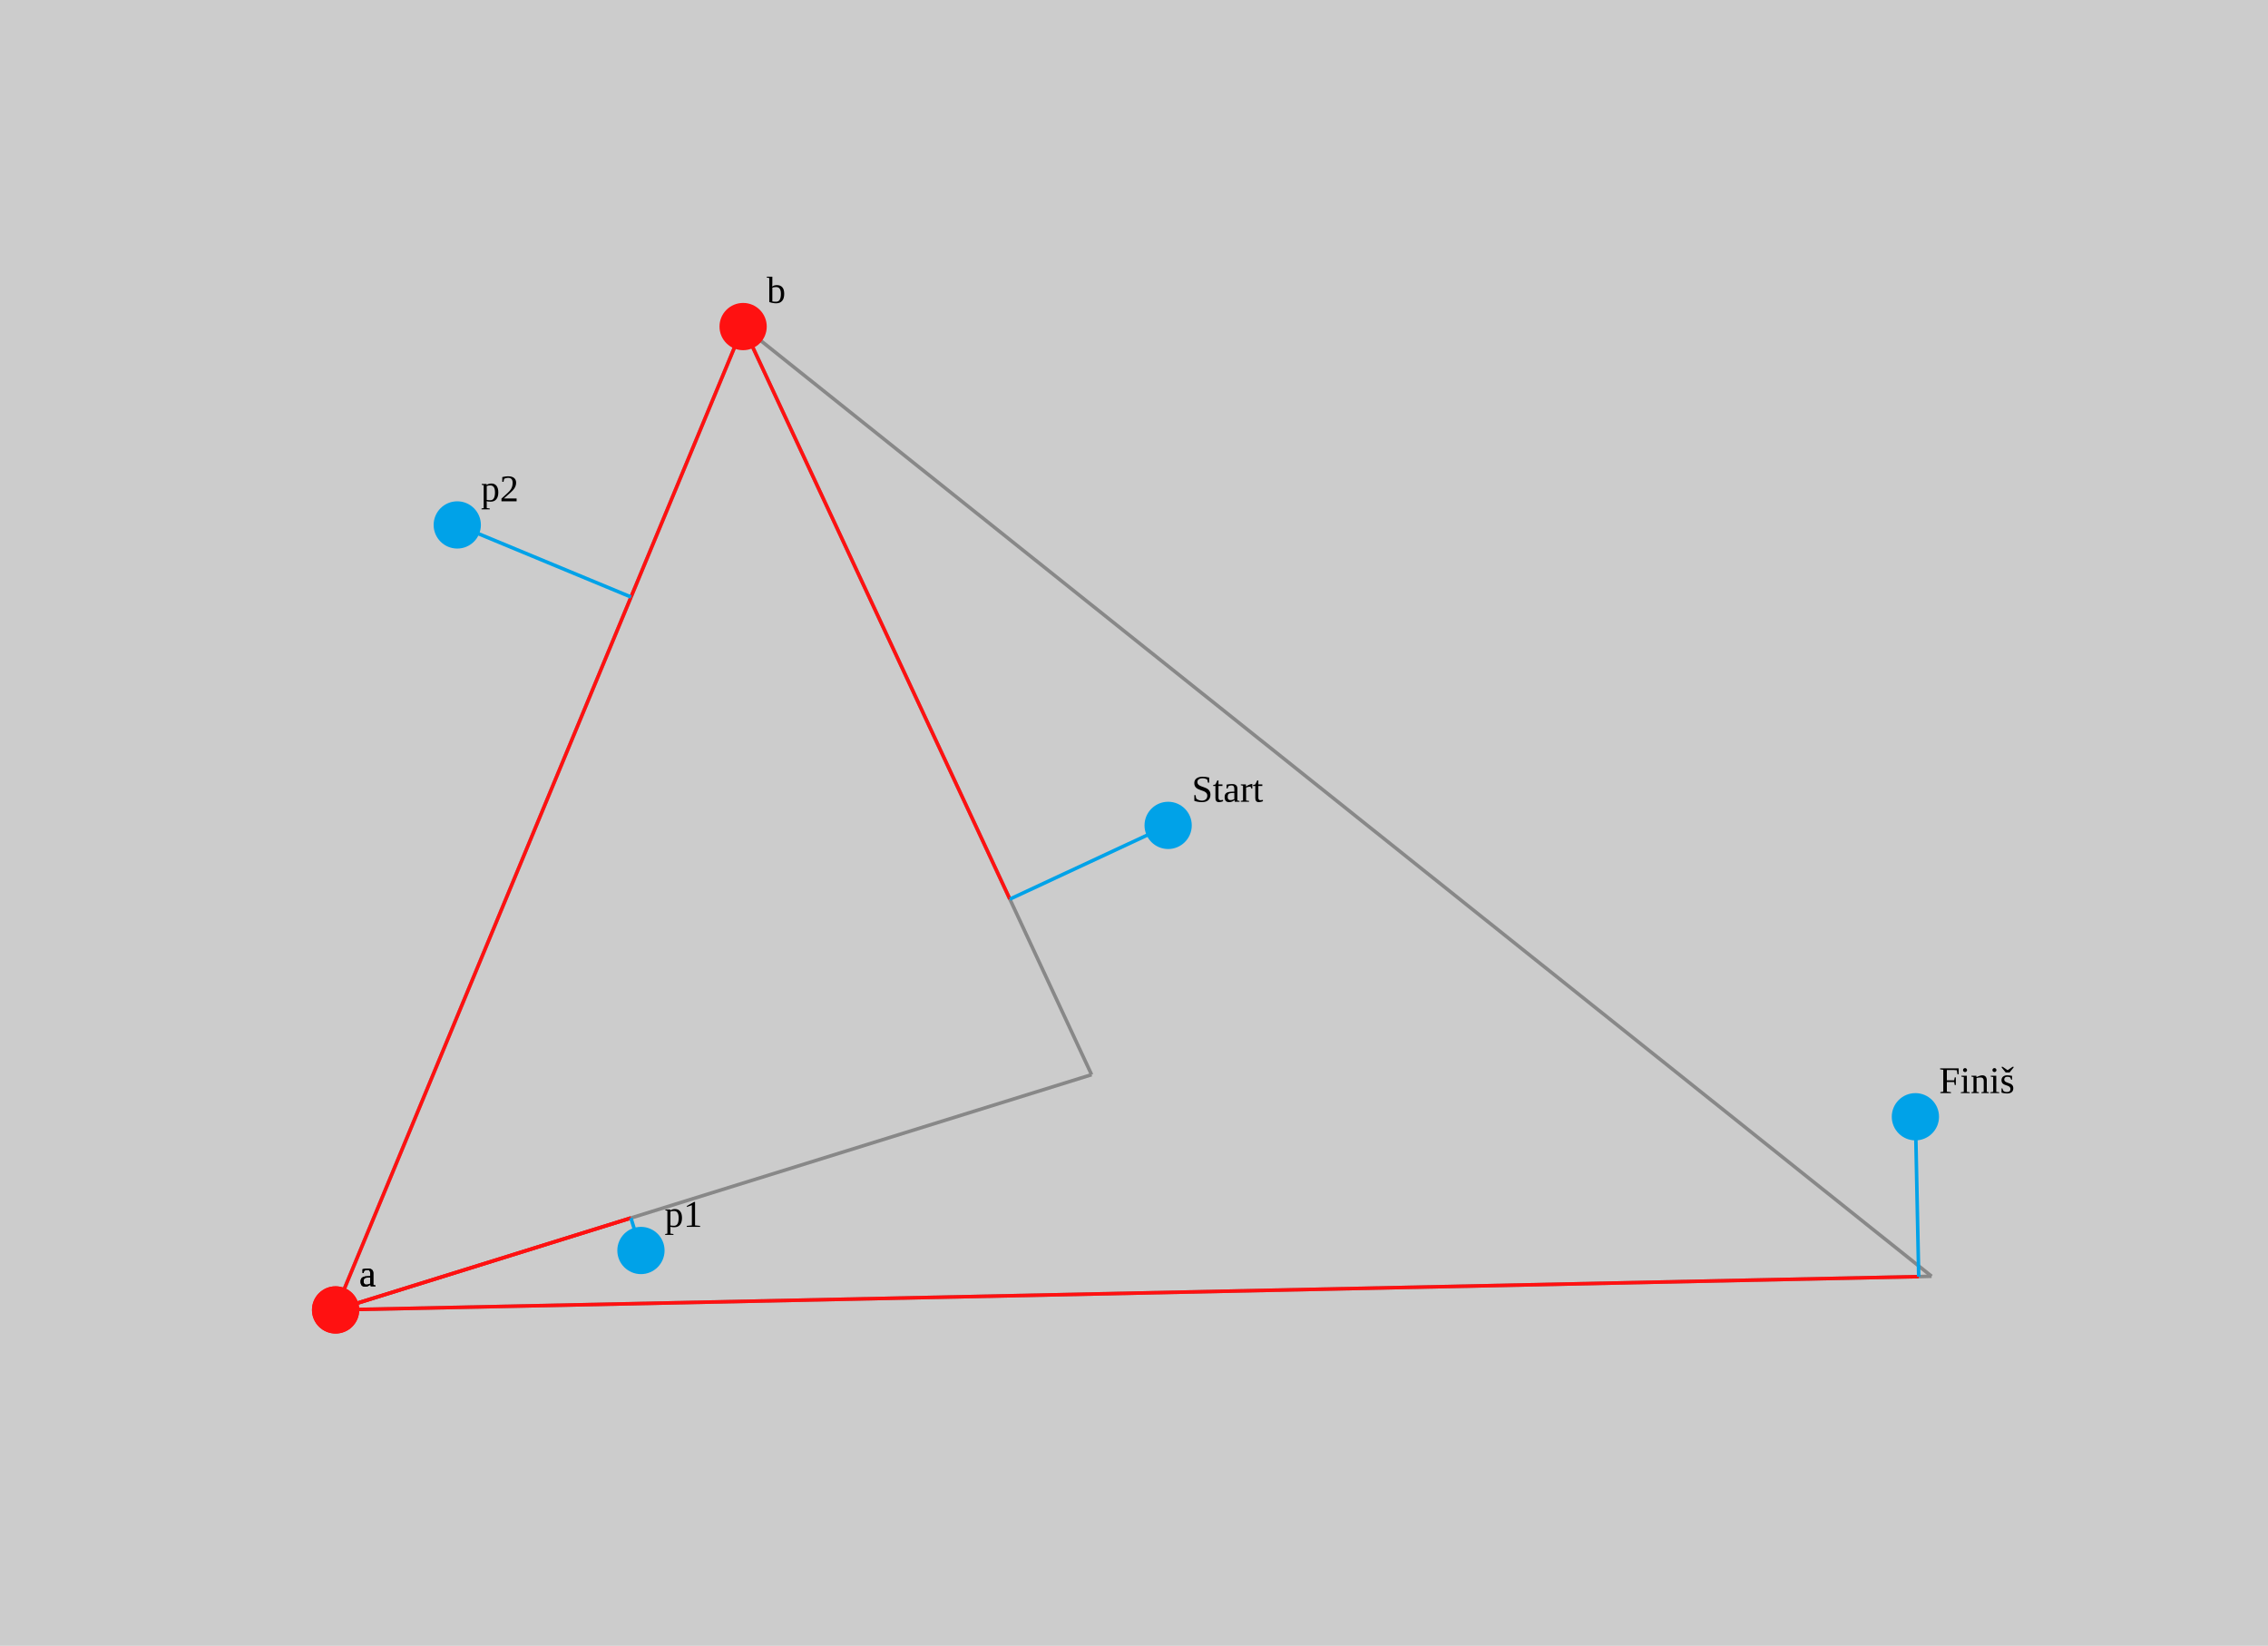
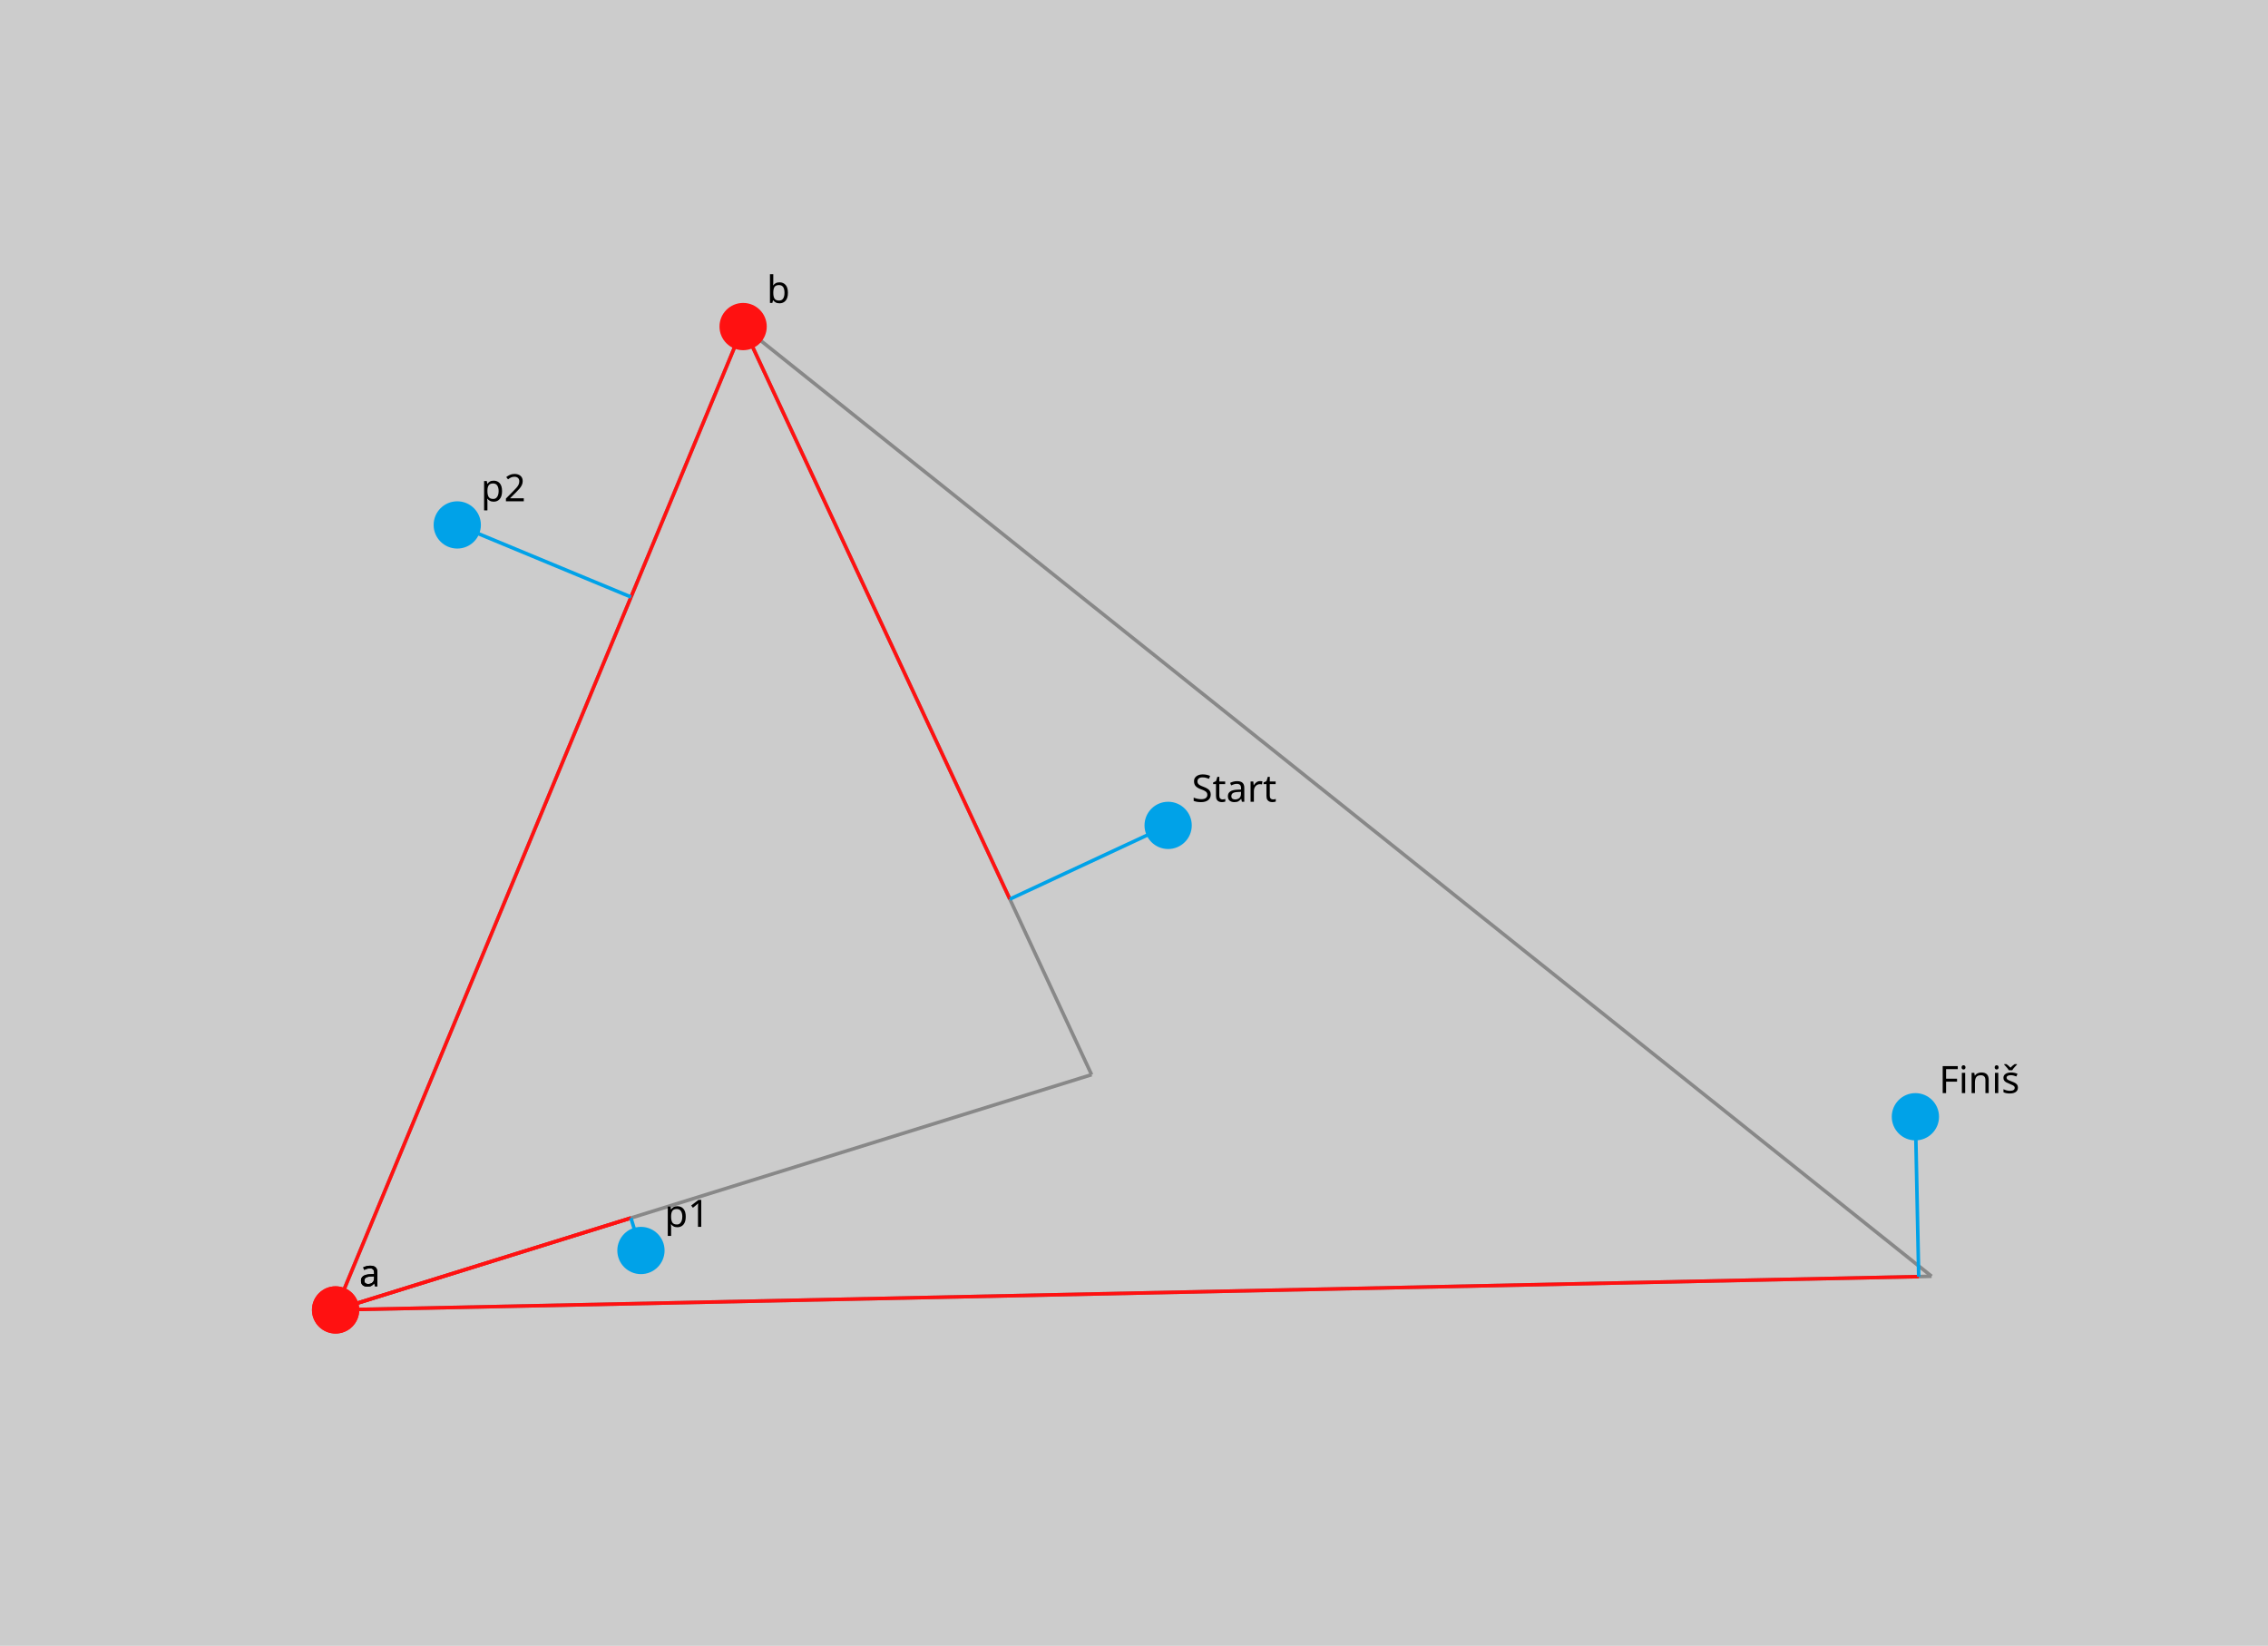
- <svg xmlns="http://www.w3.org/2000/svg" version="1.1" width="1920" height="1393" viewBox="-213 -1194 1920 1393">
+ <svg xmlns="http://www.w3.org/2000/svg" version="1.1" width="1920" height="1393" viewBox="-213 -1194 1920 1393" font-family="Hermit">
  <rect x="-213" y="-1194" width="100%" height="100%" fill="rgb(204, 204, 204)" />
  <line x1="71.1" y1="-85.3" x2="321.2" y2="-688.7" style="stroke:rgb(136, 136, 136);stroke-width:3" />
  <line x1="416.1" y1="-917.6" x2="1422.2" y2="-113.8" style="stroke:rgb(136, 136, 136);stroke-width:3" />
  <line x1="71.1" y1="-85.3" x2="1411.3" y2="-113.5" style="stroke:rgb(136, 136, 136);stroke-width:3" />
  <line x1="71.1" y1="-85.3" x2="321.1" y2="-163.1" style="stroke:rgb(136, 136, 136);stroke-width:3" />
  <line x1="416.1" y1="-917.6" x2="641.9" y2="-433.0" style="stroke:rgb(136, 136, 136);stroke-width:3" />
  <line x1="641.9" y1="-433.0" x2="711.1" y2="-284.4" style="stroke:rgb(136, 136, 136);stroke-width:3" />
  <line x1="1411.3" y1="-113.5" x2="1422.2" y2="-113.8" style="stroke:rgb(136, 136, 136);stroke-width:3" />
  <line x1="321.1" y1="-163.1" x2="711.1" y2="-284.4" style="stroke:rgb(136, 136, 136);stroke-width:3" />
  <line x1="321.2" y1="-688.7" x2="416.1" y2="-917.6" style="stroke:rgb(136, 136, 136);stroke-width:3" />
  <line x1="641.9" y1="-433.0" x2="416.1" y2="-917.6" style="stroke:rgb(255, 17, 17);stroke-width:3" />
  <circle cx="416.1" cy="-917.6" r="20" fill="rgb(255, 17, 17)" />
  <text x="436.1" y="-937.6" font-size="32" text-anchor="bottom-left" fill="black">b</text>
  <line x1="416.1" y1="-917.6" x2="321.2" y2="-688.7" style="stroke:rgb(255, 17, 17);stroke-width:3" />
  <line x1="321.2" y1="-688.7" x2="71.1" y2="-85.3" style="stroke:rgb(255, 17, 17);stroke-width:3" />
  <circle cx="71.1" cy="-85.3" r="20" fill="rgb(255, 17, 17)" />
  <text x="91.1" y="-105.3" font-size="32" text-anchor="bottom-left" fill="black">a</text>
  <line x1="71.1" y1="-85.3" x2="321.1" y2="-163.1" style="stroke:rgb(255, 17, 17);stroke-width:3" />
  <line x1="321.1" y1="-163.1" x2="71.1" y2="-85.3" style="stroke:rgb(255, 17, 17);stroke-width:3" />
  <circle cx="71.1" cy="-85.3" r="20" fill="rgb(255, 17, 17)" />
  <text x="91.1" y="-105.3" font-size="32" text-anchor="bottom-left" fill="black">a</text>
  <line x1="71.1" y1="-85.3" x2="1411.3" y2="-113.5" style="stroke:rgb(255, 17, 17);stroke-width:3" />
  <line x1="775.9" y1="-495.4" x2="641.9" y2="-433.0" style="stroke:rgb(0, 162, 232);stroke-width:3" />
  <line x1="1411.3" y1="-113.5" x2="1408.5" y2="-248.8" style="stroke:rgb(0, 162, 232);stroke-width:3" />
  <circle cx="775.9" cy="-495.4" r="20" fill="rgb(0, 162, 232)" />
  <text x="795.9" y="-515.4" font-size="32" text-anchor="bottom-left" fill="black">Start</text>
  <circle cx="1408.5" cy="-248.8" r="20" fill="rgb(0, 162, 232)" />
  <text x="1428.5" y="-268.8" font-size="32" text-anchor="bottom-left" fill="black">Finiš</text>
  <line x1="321.1" y1="-163.1" x2="329.6" y2="-135.6" style="stroke:rgb(0, 162, 232);stroke-width:3" />
  <circle cx="329.6" cy="-135.6" r="20" fill="rgb(0, 162, 232)" />
  <text x="349.6" y="-155.6" font-size="32" text-anchor="bottom-left" fill="black">p1</text>
  <line x1="321.2" y1="-688.7" x2="174.1" y2="-749.7" style="stroke:rgb(0, 162, 232);stroke-width:3" />
  <circle cx="174.1" cy="-749.7" r="20" fill="rgb(0, 162, 232)" />
  <text x="194.1" y="-769.7" font-size="32" text-anchor="bottom-left" fill="black">p2</text>
</svg>
